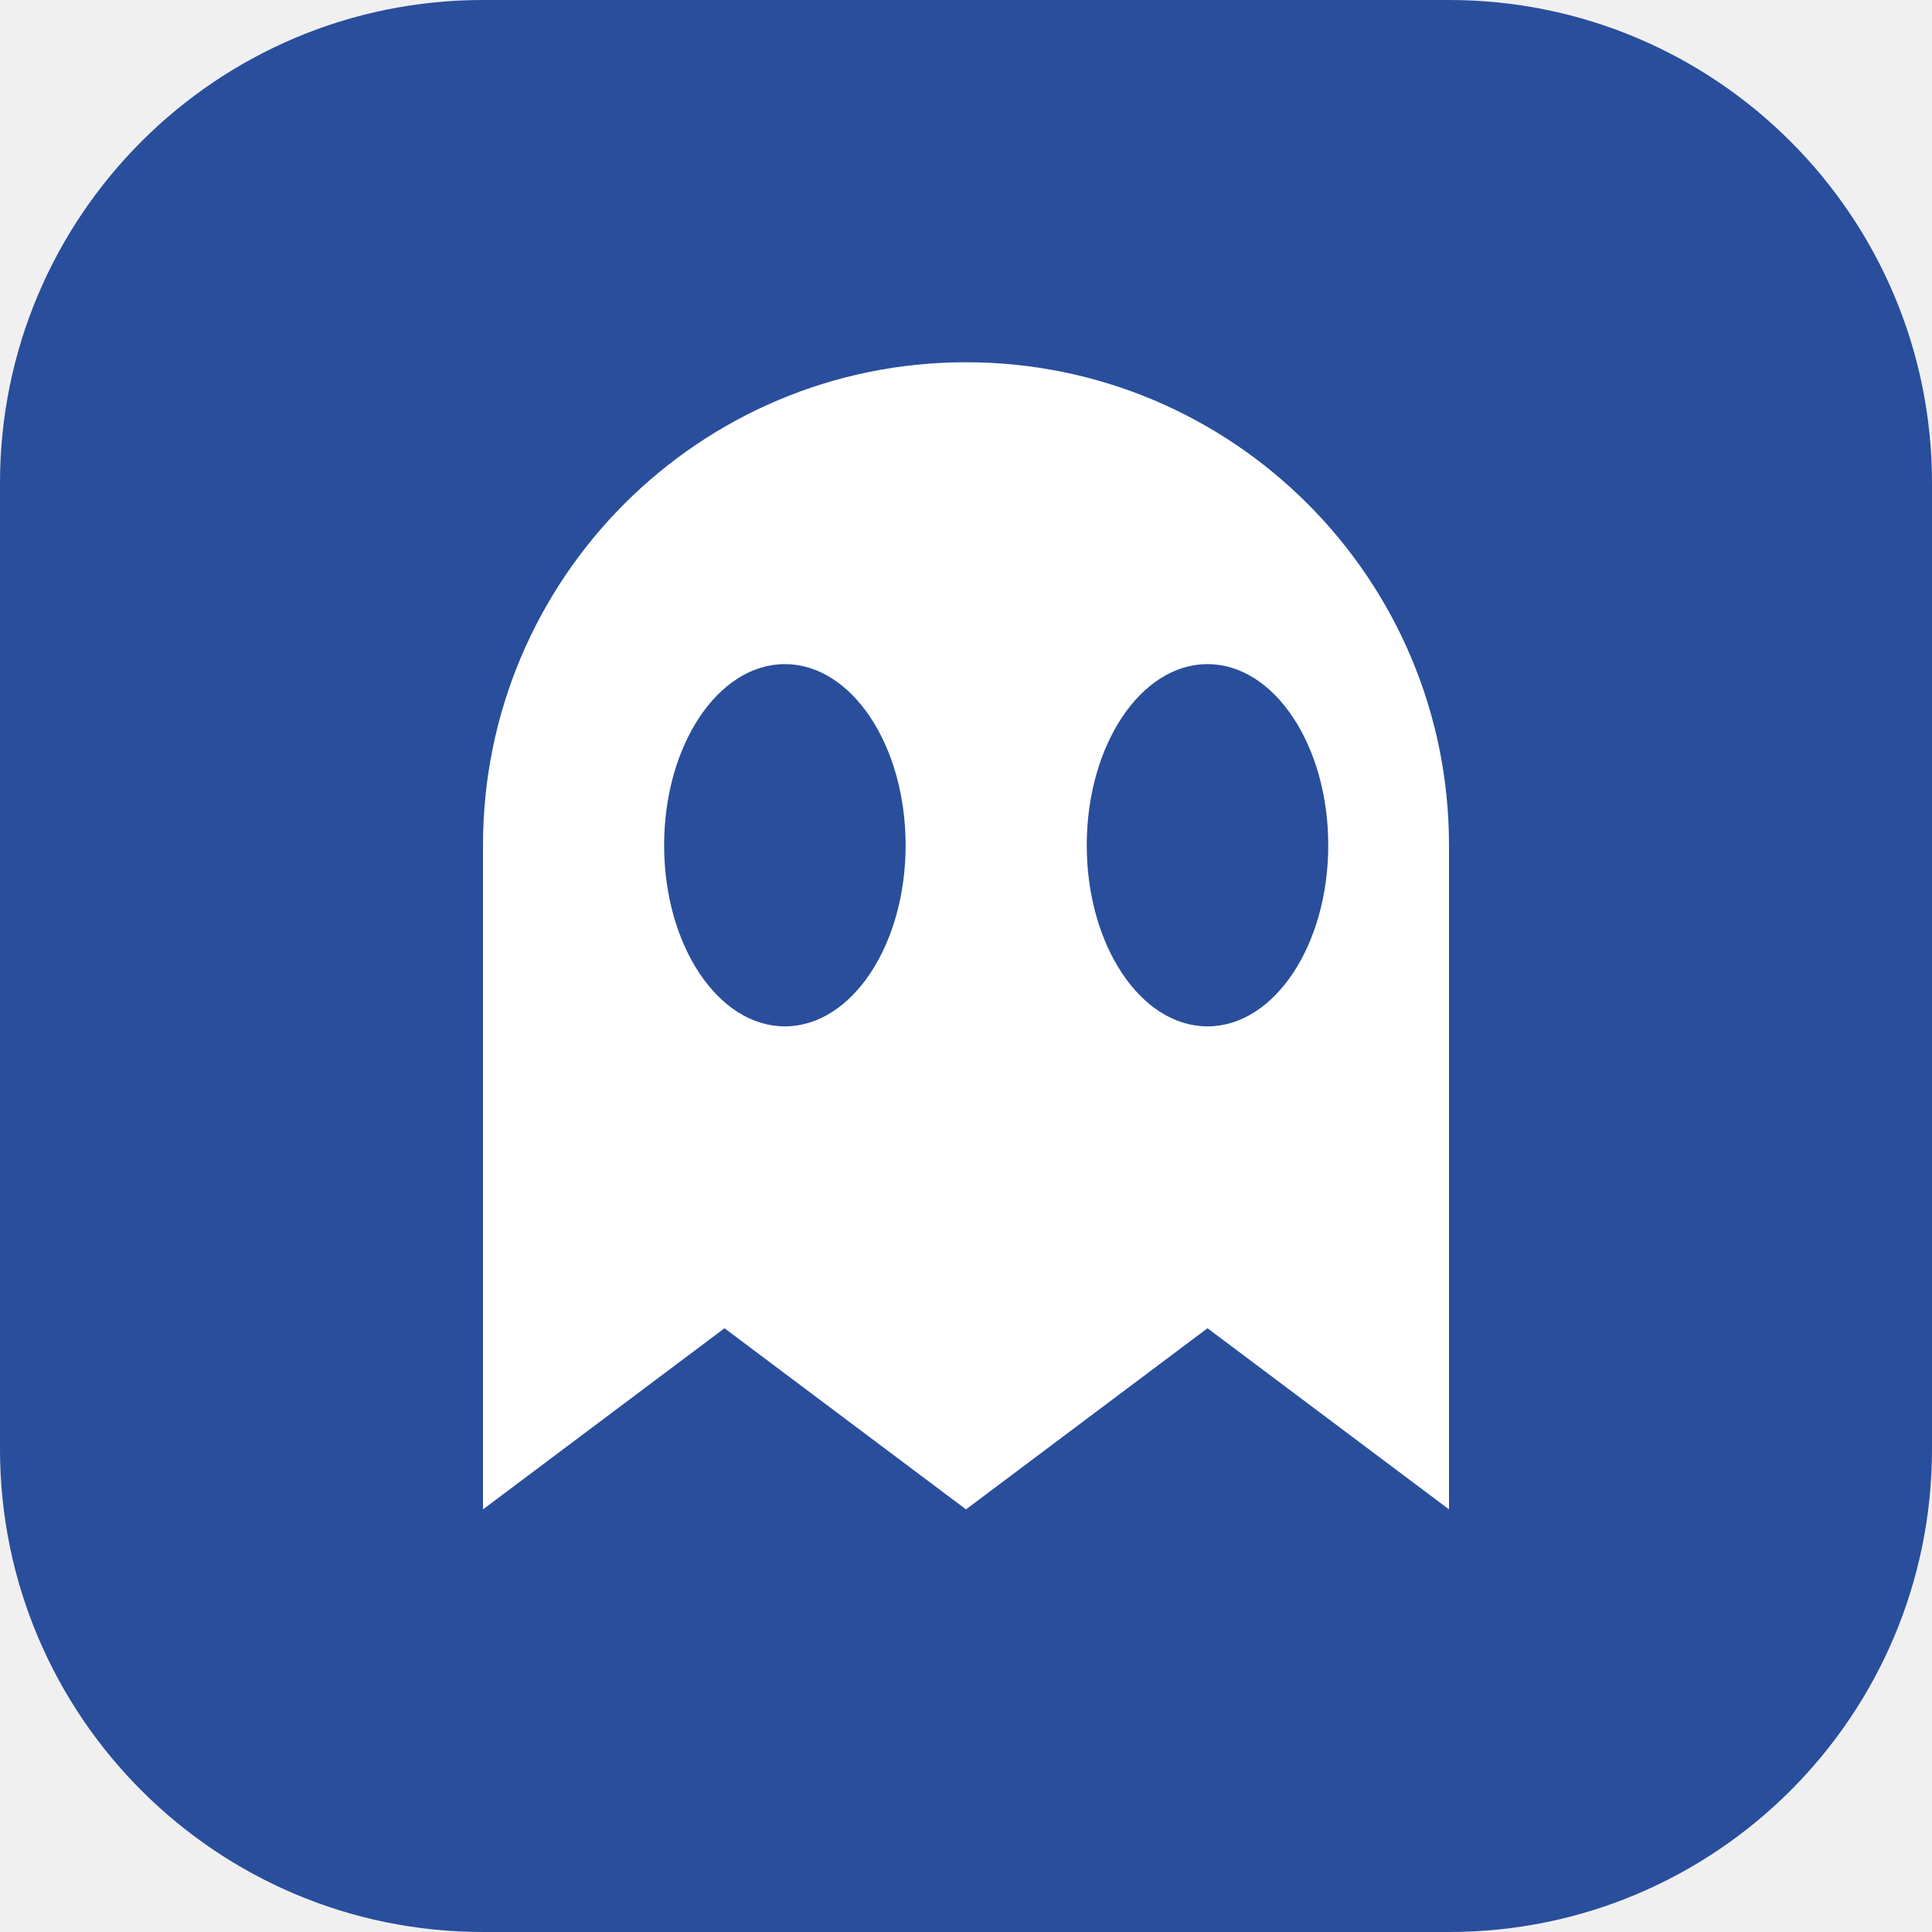
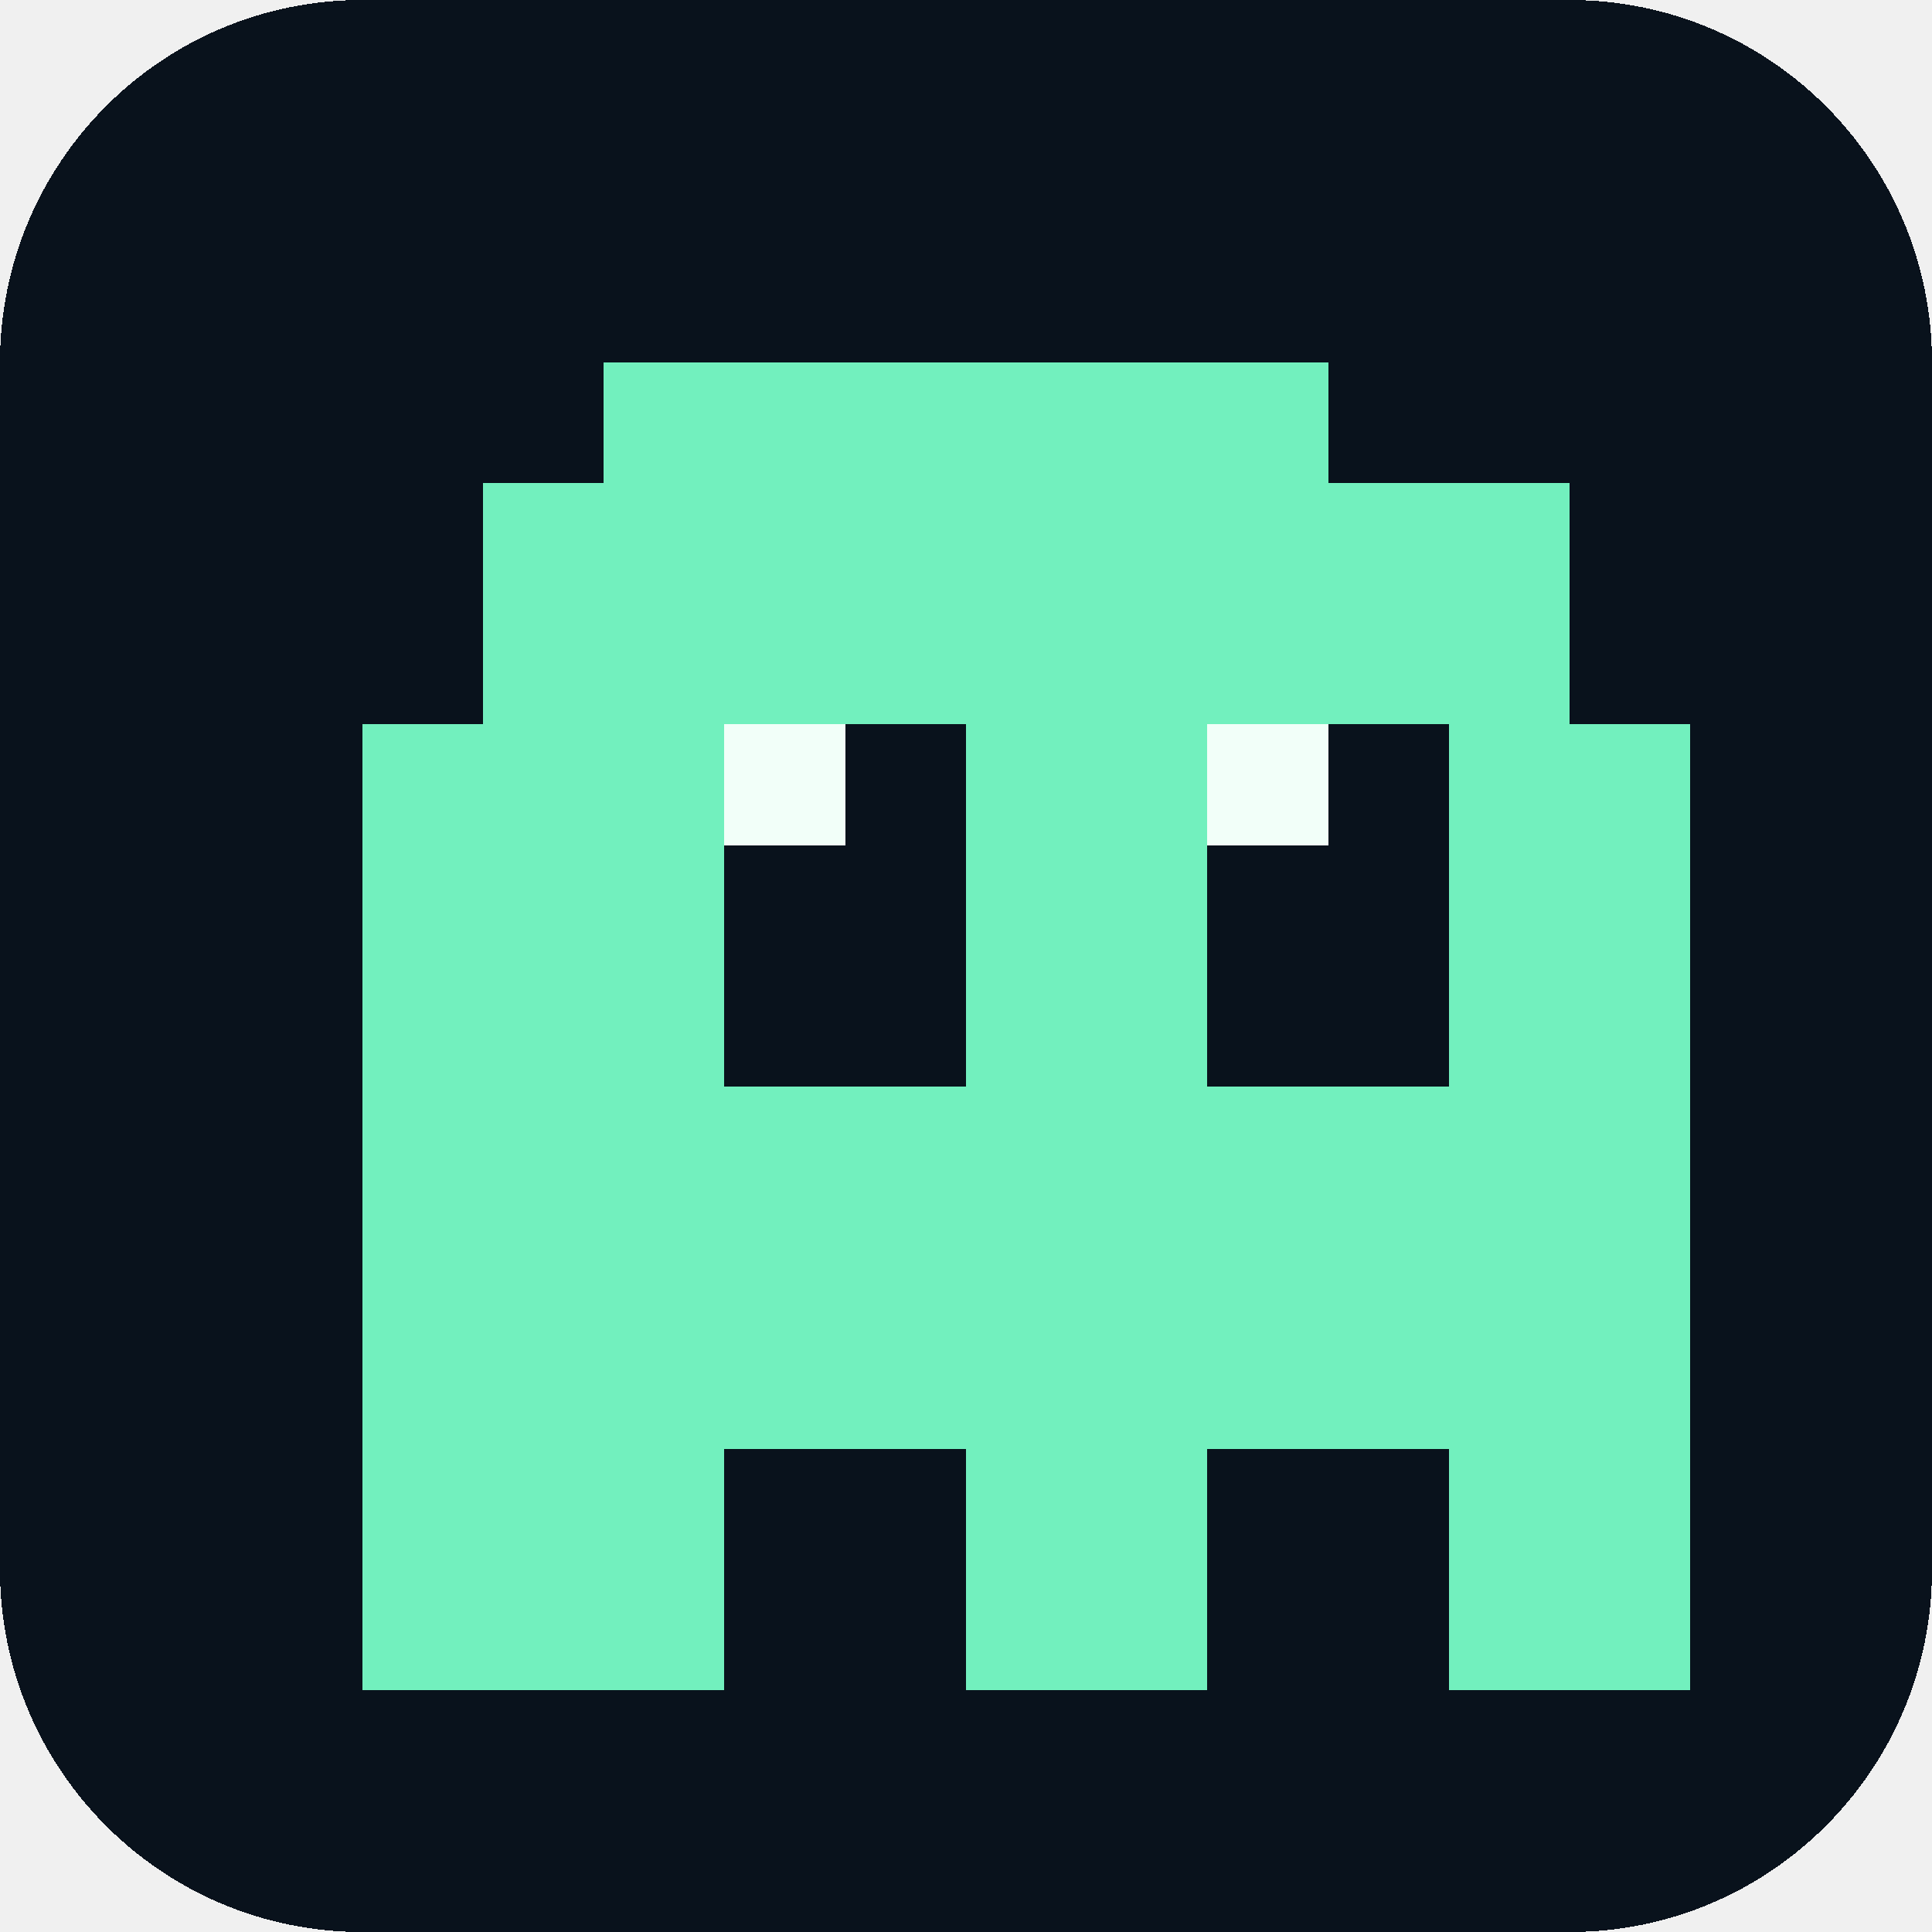
- <svg xmlns="http://www.w3.org/2000/svg" viewBox="0 0 32 32">
-   <rect width="32" height="32" rx="8" fill="#294e9c" />
-   <path d="M8 25V14a8 8 0 0 1 16 0v11l-4-3-4 3-4-3z" fill="white" />
-   <ellipse cx="13" cy="14" rx="2" ry="3" fill="#294e9c" />
-   <ellipse cx="20" cy="14" rx="2" ry="3" fill="#294e9c" />
+ <svg xmlns="http://www.w3.org/2000/svg" viewBox="0 0 32 32" shape-rendering="crispEdges">
+   <rect width="32" height="32" rx="6" fill="#09121c" />
+   <path fill="#72f0be" d="M10 6h12v2h4v4h2v16h-4v-4h-4v4h-4v-4h-4v4H6V12h2V8h2z" />
+   <path fill="#09121c" d="M12 12h4v6h-4zm8 0h4v6h-4z" />
+   <path fill="#f2fff9" d="M12 12h2v2h-2zm8 0h2v2h-2z" />
</svg>
